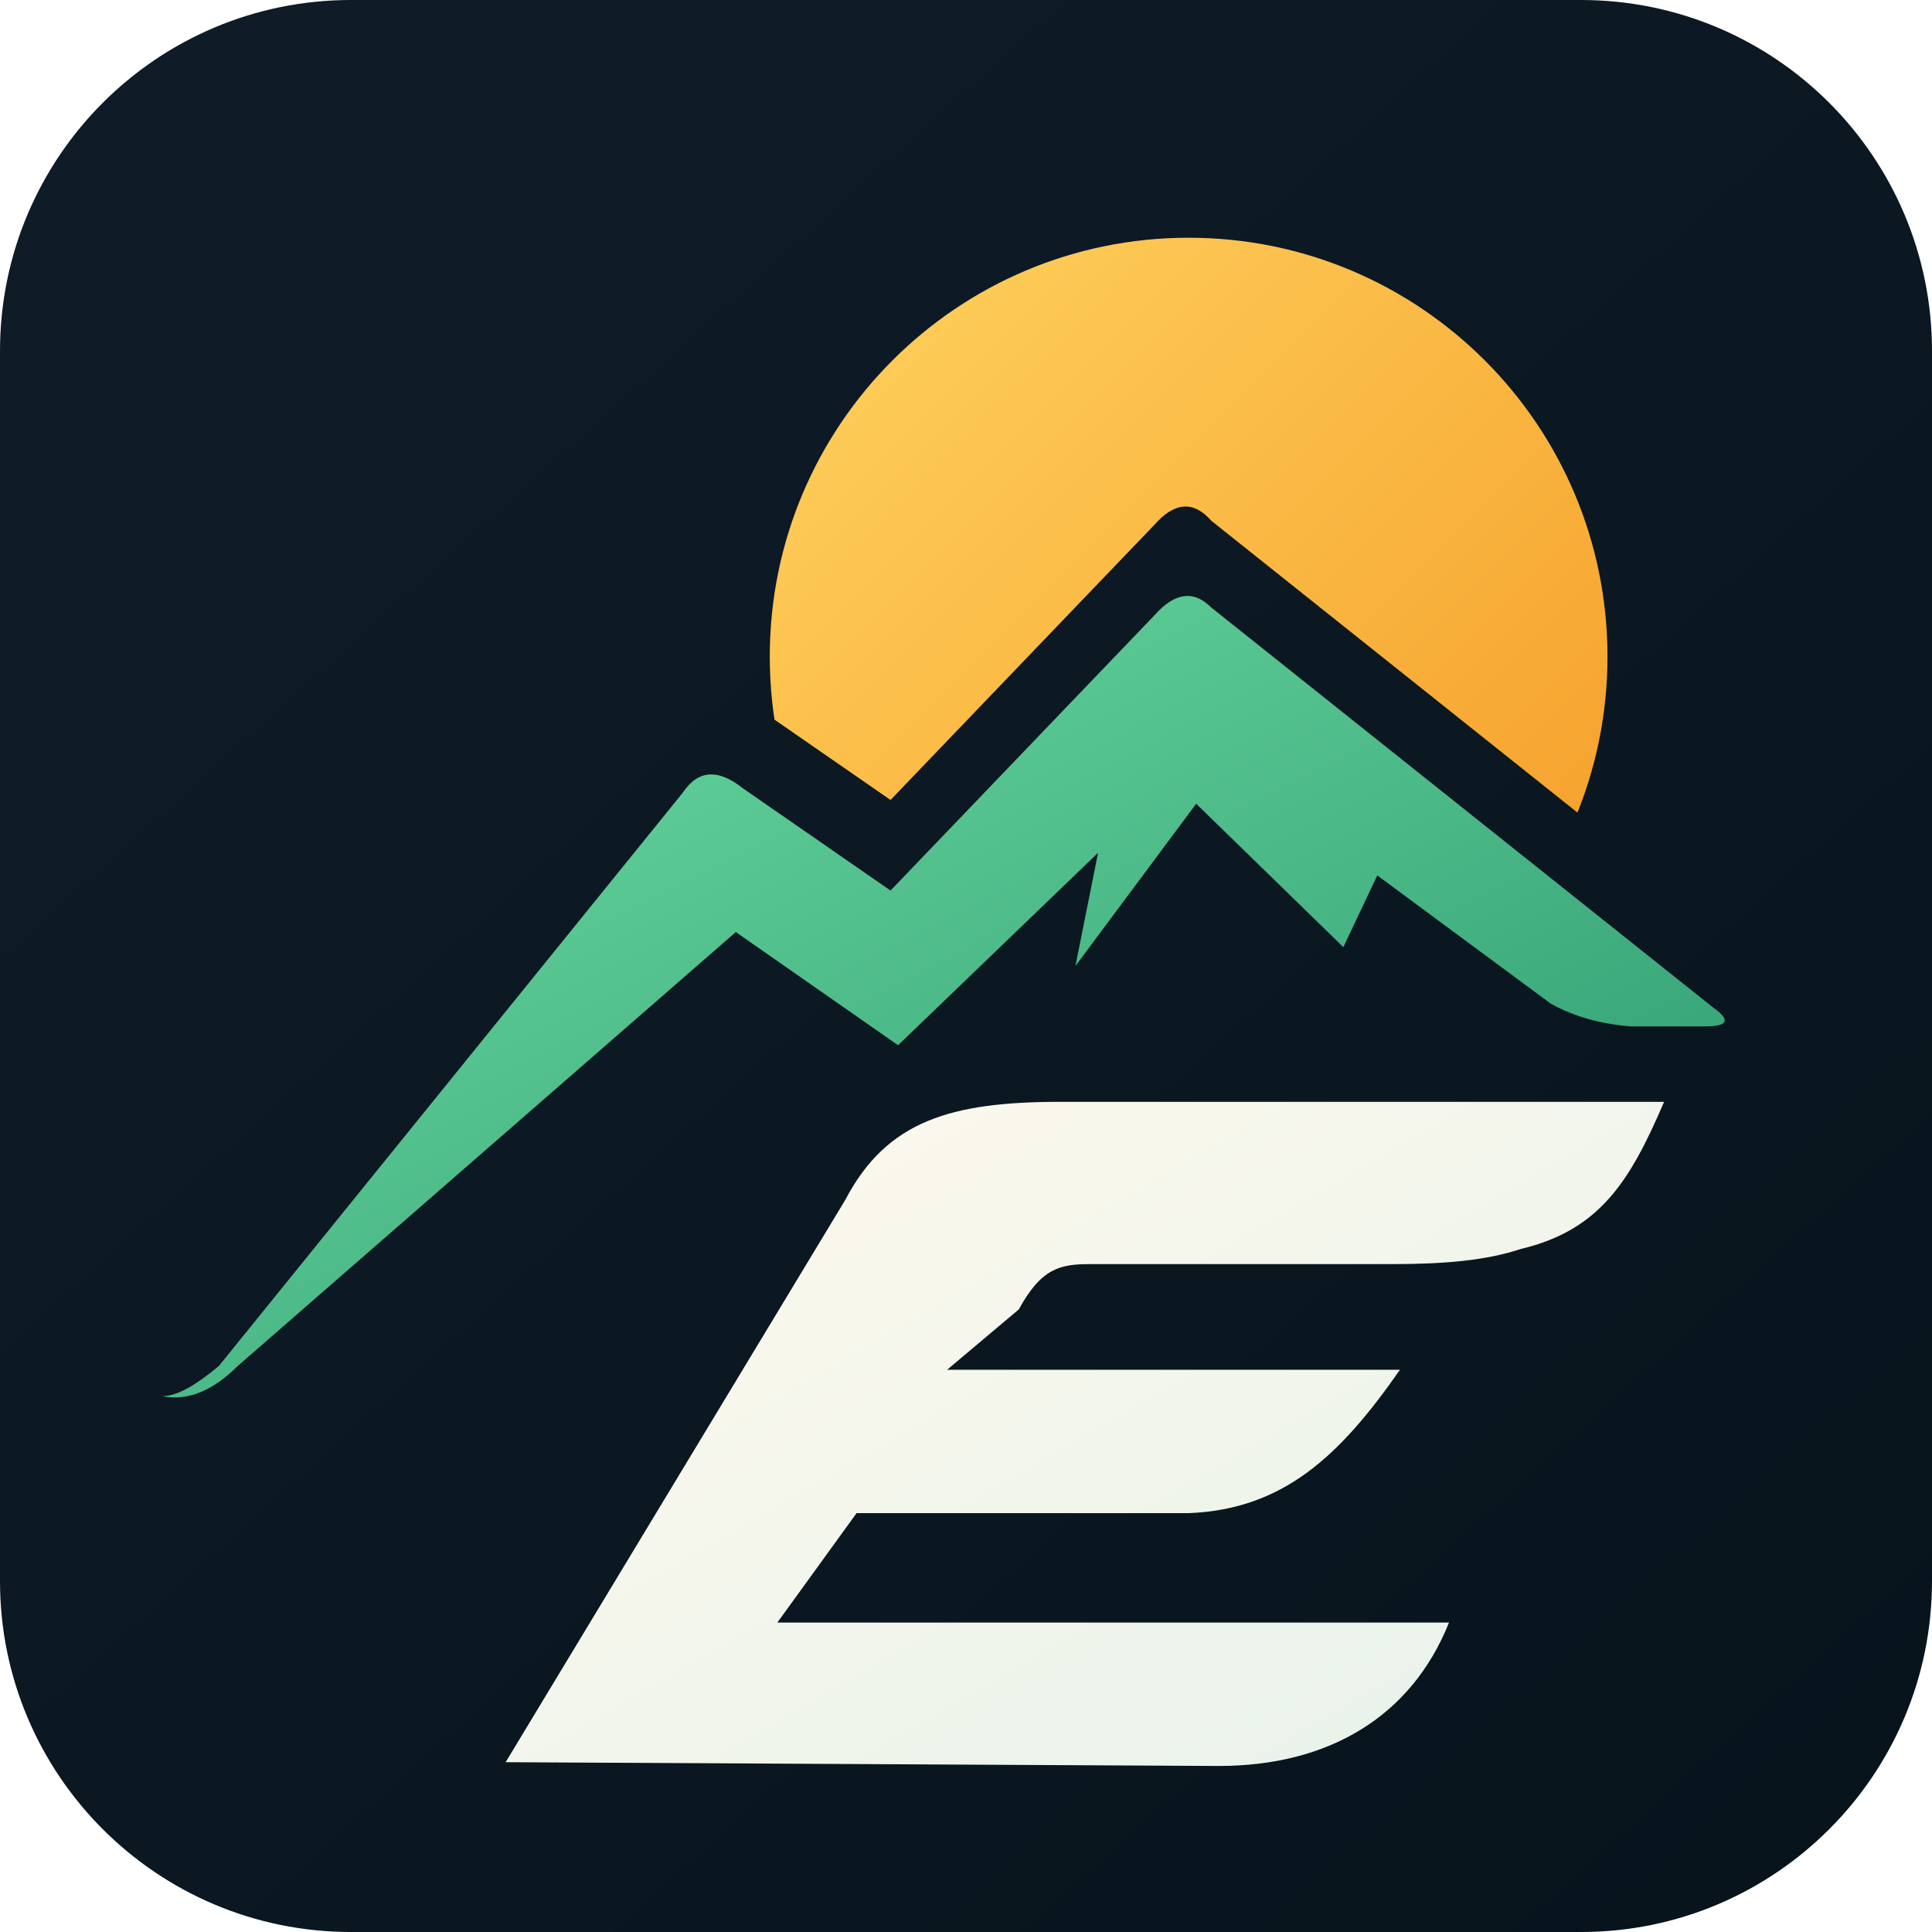
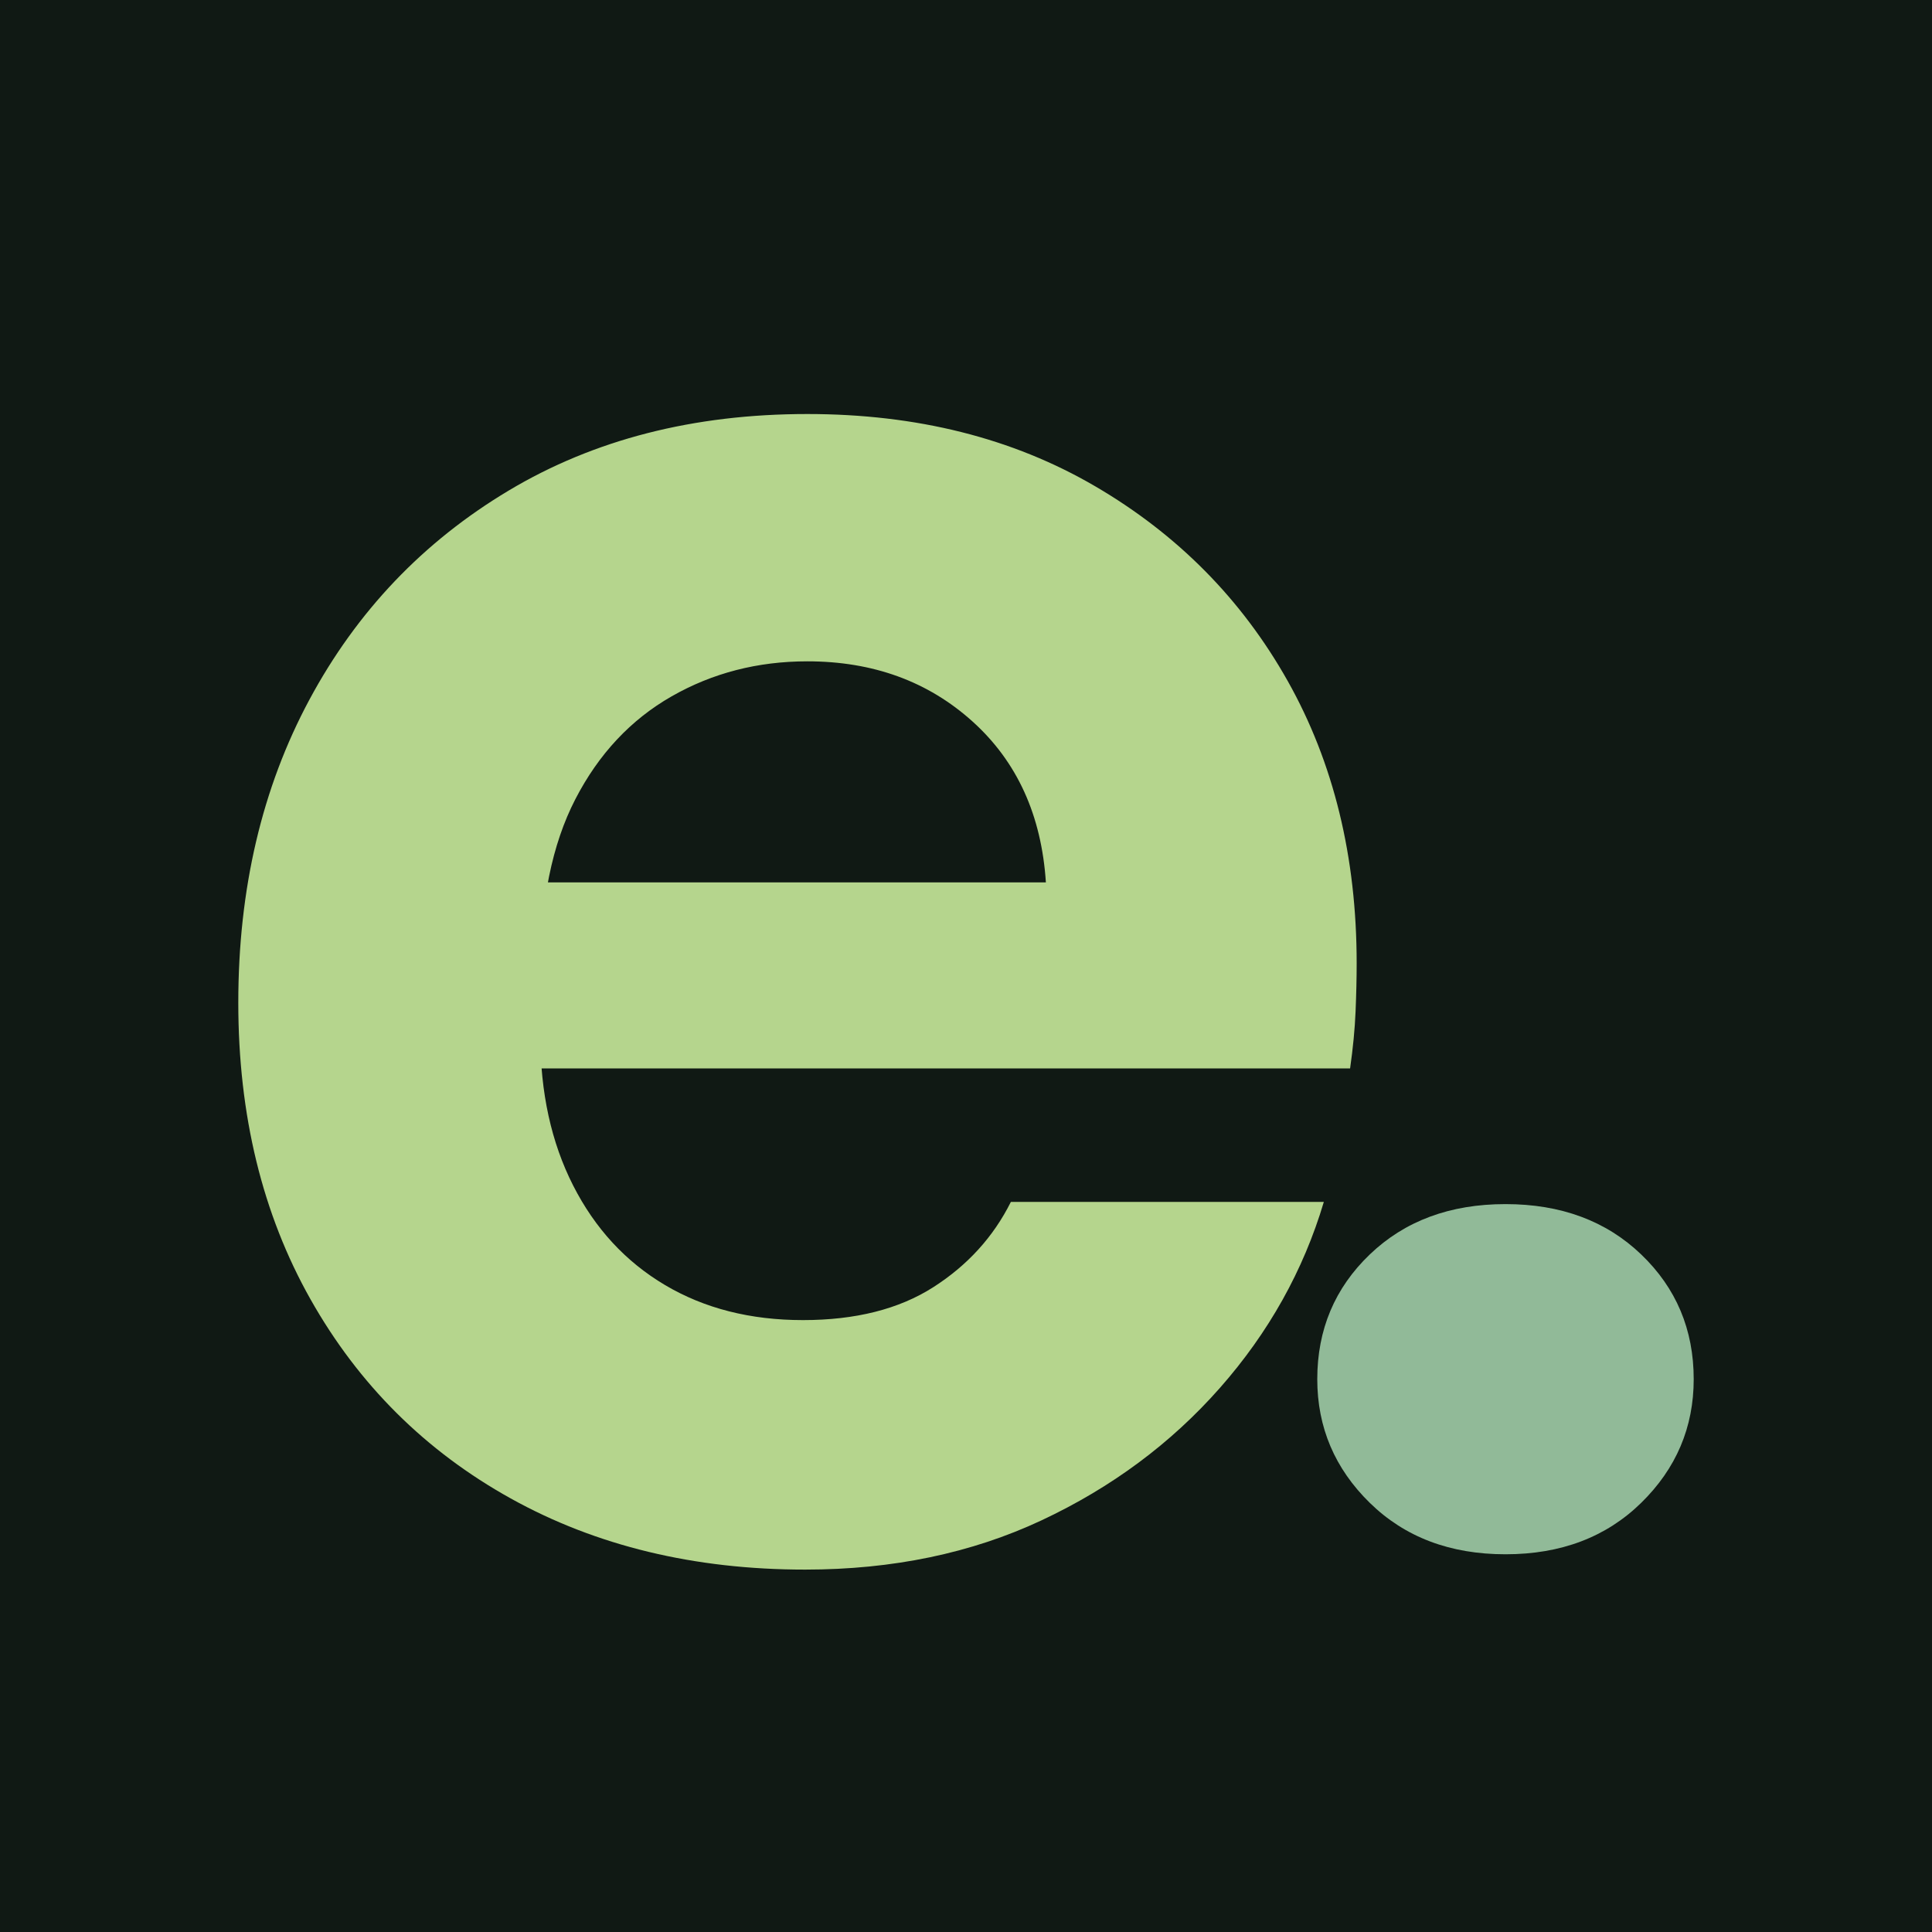
- <svg xmlns="http://www.w3.org/2000/svg" width="512" height="512" viewBox="0 0 512 512" role="img" aria-label="Everyday Minimal Peak dark mode icon: sun above a rising mountain and a stylized capital E">
-   <defs>
-     <linearGradient id="background" x1="0" y1="0" x2="0.9" y2="1">
-       <stop offset="0" stop-color="#101C28" />
-       <stop offset="1" stop-color="#07141C" />
-     </linearGradient>
-     <linearGradient id="sun" x1="0" y1="0" x2="1" y2="1">
-       <stop offset="0" stop-color="#FFD35F" />
-       <stop offset="1" stop-color="#F49A25" />
-     </linearGradient>
-     <linearGradient id="ridge" x1="0" y1="0" x2="1" y2="1">
-       <stop offset="0" stop-color="#70DFA3" />
-       <stop offset="1" stop-color="#2A966F" />
-     </linearGradient>
-     <linearGradient id="letter" x1="0" y1="0" x2="1" y2="1">
-       <stop offset="0" stop-color="#FFF9ED" />
-       <stop offset="1" stop-color="#E6F2EA" />
-     </linearGradient>
-     <clipPath id="sun-clip" clipPathUnits="userSpaceOnUse">
-       <path d="M 0 0 H 512 V 290 L 454 244 L 321 138 Q 314 130 306 139 L 236 212 L 197 185 Q 187 177 181 186 L 58 338 L 43 347 L 0 385 Z" />
-     </clipPath>
-     <clipPath id="rounded">
-       <rect width="512" height="512" rx="93" />
-     </clipPath>
-   </defs>
-   <g clip-path="url(#rounded)">
-     <rect width="512" height="512" fill="url(#background)" />
-     <circle cx="315" cy="174" r="111" fill="url(#sun)" clip-path="url(#sun-clip)" />
-     <path d="M 43 370   C 47 370 52 367 58 362   L 181 210   Q 187 201 197 209   L 236 236   L 306 163   Q 314 154 321 161   L 454 267   Q 461 272 452 272   L 432 272   Q 420 271 411 266   L 365 232   L 356 251   L 317 213   L 285 256   L 291 226   L 238 277   L 195 247   L 63 362   Q 53 372 43 370 Z" fill="url(#ridge)" />
-     <path d="M 134 467   L 224 318   C 235 297 252 292 281 292   L 441 292   C 432 313 424 326 403 331   C 394 334 383 335 369 335   L 289 335   C 281 335 276 336 270 347   L 251 363   L 371 363   C 355 386 340 400 315 401   L 227 401   L 206 430   L 384 430   C 374 455 352 468 323 468   Z" fill="url(#letter)" />
+ <svg xmlns="http://www.w3.org/2000/svg" width="512" height="512" viewBox="0 0 512 512" role="img" aria-label="Everyday e dot app icon">
+   <rect width="512" height="512" fill="#101914" />
+   <g transform="translate(34.15 409) scale(0.58 -0.58)">
+     <path fill="#B5D58D" d="M309,-12Q233,-12 174.5,20.5Q116,53 83,111.5Q50,170 50,247Q50,325 82.5,385.5Q115,446 173.5,481Q232,516 310,516Q385,516 441.5,483Q498,450 529.5,394Q561,338 561,265Q561,255 560.5,243Q560,231 558,217L150,217L150,302L419,302Q416,348 385.5,375.5Q355,403 310,403Q276,403 248,387Q220,371 204,340Q188,309 188,261L188,232Q188,193 203,163.5Q218,134 245,118Q272,102 308,102Q344,102 367.5,117Q391,132 403,156L546,156Q532,109 498.5,71Q465,33 417,10.5Q369,-12 309,-12Z" />
+     <path fill="#91BA98" transform="translate(500 0)" d="M129,-5Q91,-5 67,18.5Q43,42 43,75Q43,109 67,132Q91,155 129,155Q167,155 191,132Q215,109 215,75Q215,42 191,18.5Q167,-5 129,-5Z" />
  </g>
</svg>
